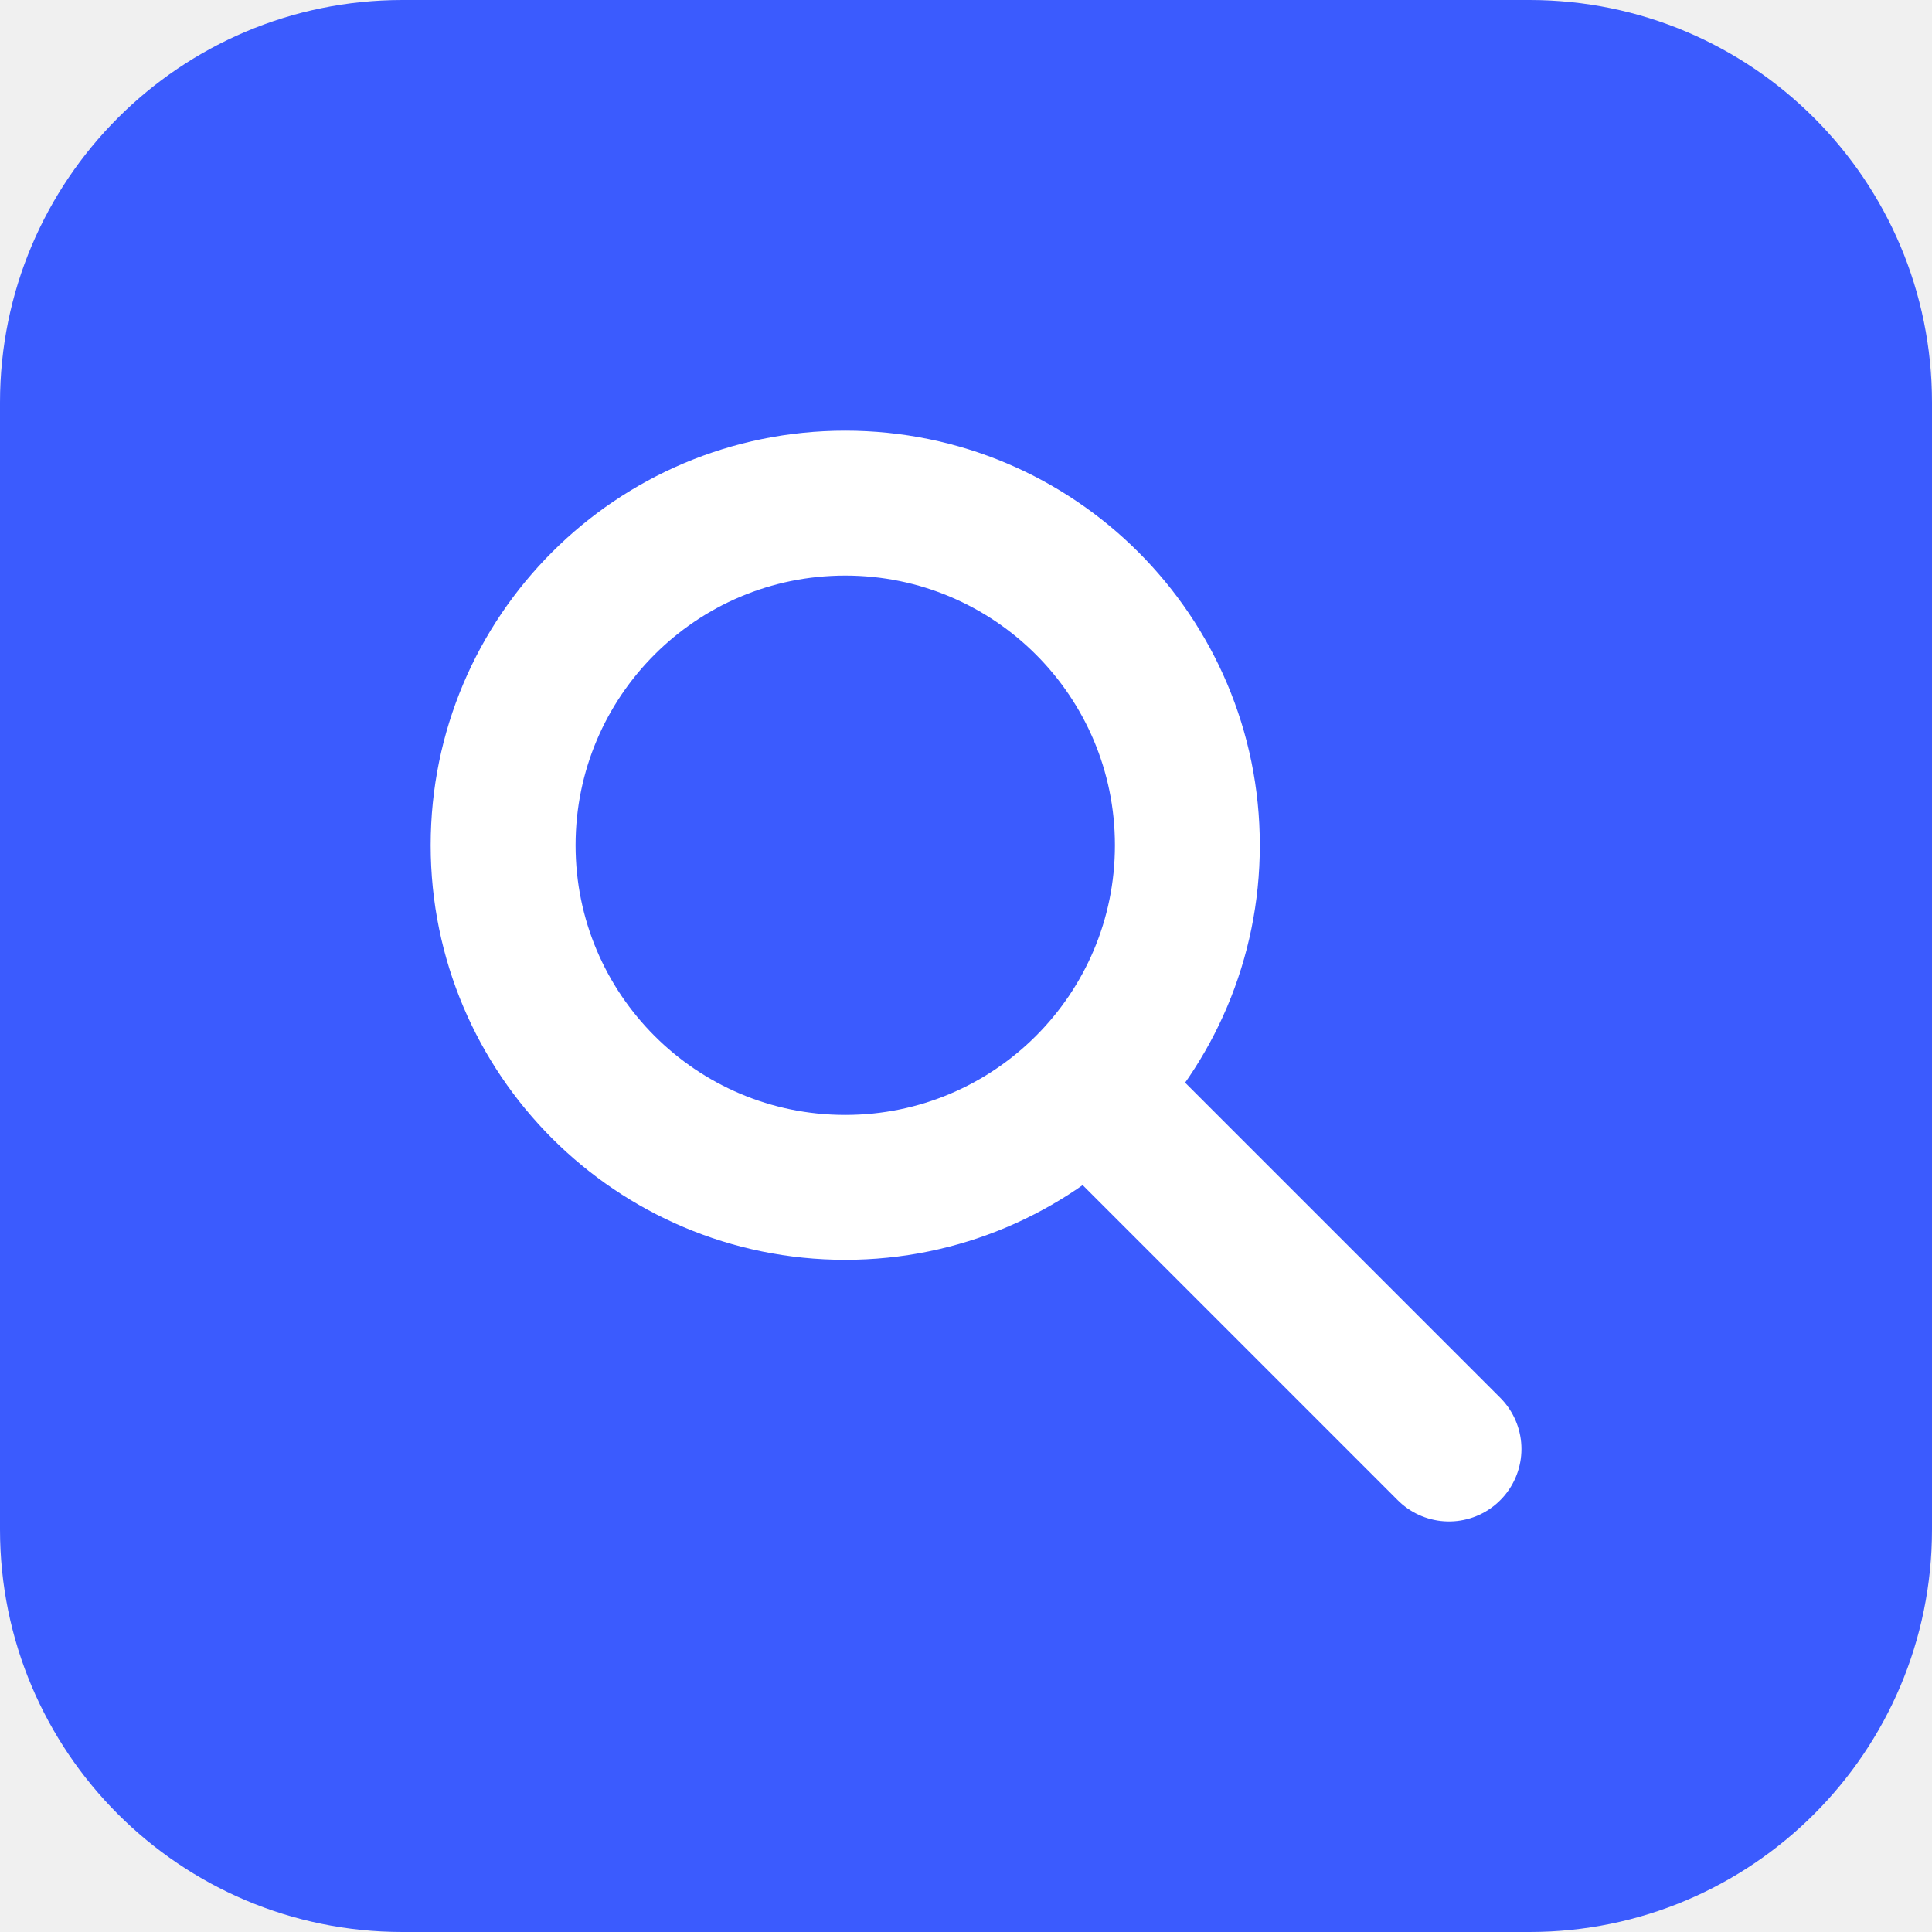
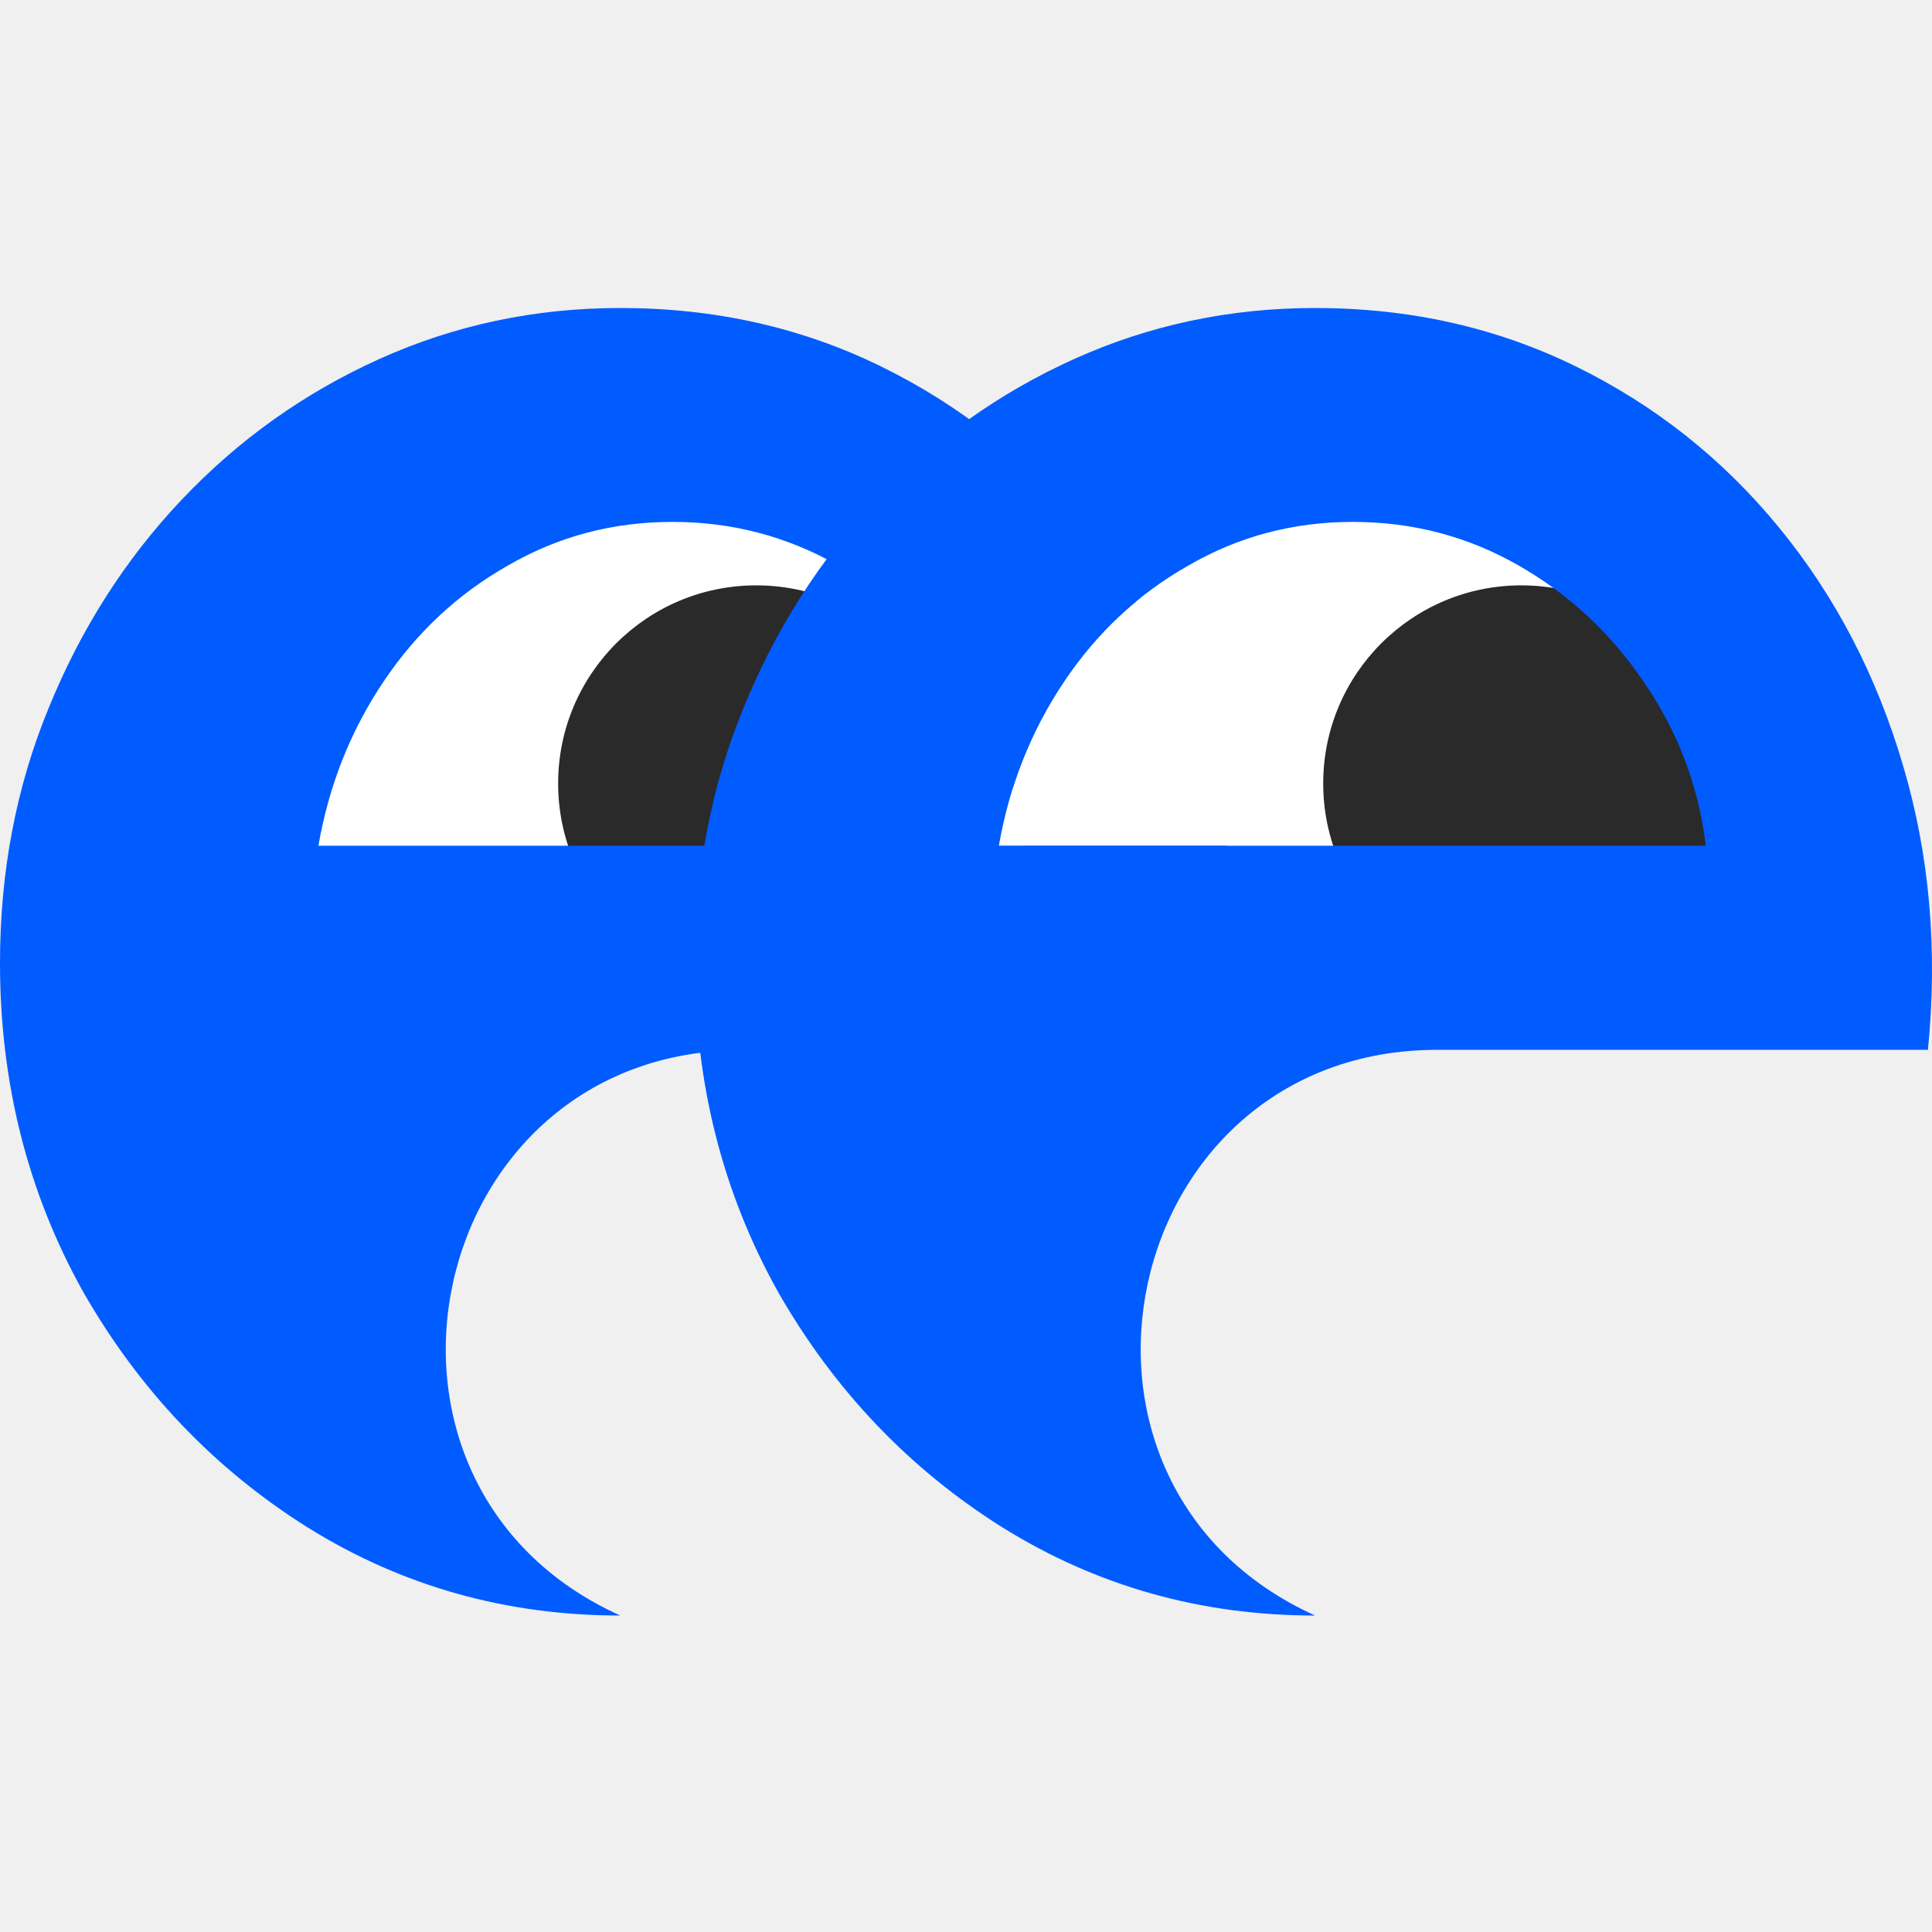
- <svg xmlns="http://www.w3.org/2000/svg" width="24" height="24" viewBox="0 0 24 24" fill="none">
-   <rect width="24" height="24" rx="5" fill="#3B5BFE" />
-   <circle cx="10.5" cy="10.5" r="4.25" stroke="#fff" stroke-width="1.8" />
-   <line x1="13.6" y1="13.6" x2="18" y2="18" stroke="#fff" stroke-width="1.8" stroke-linecap="round" />
+ <svg xmlns="http://www.w3.org/2000/svg" viewBox="0 0 138 138" fill="none">
+   <path d="M48.051 37.278C52.309 37.278 56.252 38.315 59.877 40.387C63.502 42.458 66.495 45.249 68.854 48.759C71.271 52.269 72.739 56.154 73.257 60.412H22.76C23.508 56.096 25.062 52.183 27.421 48.673C29.78 45.163 32.744 42.401 36.312 40.387C39.88 38.315 43.793 37.278 48.051 37.278Z" fill="white" />
+   <circle cx="54.018" cy="55.962" r="14.151" fill="#2A2A2A" />
+   <path fill-rule="evenodd" clip-rule="evenodd" d="M44.305 22C51.039 22 57.242 23.388 62.913 26.165C68.584 28.941 73.428 32.781 77.445 37.684C81.462 42.587 84.416 48.258 86.306 54.697C88.196 61.077 88.788 67.841 88.079 74.989L52.978 75.014C30.236 75.031 23.575 106.041 44.305 115.395C36.153 115.395 28.71 113.297 21.975 109.103C15.3 104.909 9.953 99.297 5.937 92.267C1.979 85.179 0 77.352 0 68.786C5.76273e-06 62.288 1.152 56.233 3.456 50.621C5.76 44.95 8.92 39.988 12.937 35.735C17.013 31.422 21.739 28.055 27.115 25.634C32.49 23.212 38.22 22 44.305 22ZM48.033 37.278C43.775 37.278 39.862 38.315 36.294 40.386C32.726 42.401 29.762 45.162 27.403 48.672C25.043 52.183 23.49 56.096 22.742 60.412H73.239C72.721 56.154 71.253 52.269 68.836 48.759C66.477 45.249 63.484 42.458 59.859 40.386C56.234 38.315 52.292 37.278 48.033 37.278Z" fill="#005CFF" />
+   <path d="M96.639 37.278C100.898 37.278 104.84 38.315 108.465 40.387C112.09 42.458 115.083 45.249 117.442 48.759C119.859 52.269 121.327 56.154 121.845 60.412H71.348C72.096 56.096 73.65 52.183 76.009 48.673C78.368 45.163 81.332 42.401 84.9 40.387C88.468 38.315 92.381 37.278 96.639 37.278Z" fill="white" />
+   <circle cx="108.666" cy="55.962" r="14.151" fill="#2A2A2A" />
+   <path fill-rule="evenodd" clip-rule="evenodd" d="M93.936 22C100.67 22 106.873 23.388 112.544 26.165C118.215 28.941 123.059 32.781 127.076 37.684C131.093 42.587 134.047 48.258 135.937 54.697C137.828 61.077 138.419 67.841 137.71 74.989H102.649C79.89 74.989 73.2 106.015 93.936 115.395C85.784 115.395 78.341 113.297 71.607 109.103C64.931 104.909 59.585 99.297 55.568 92.267C51.61 85.179 49.631 77.352 49.631 68.786C49.631 62.288 50.783 56.233 53.087 50.621C55.391 44.95 58.551 39.988 62.568 35.735C66.644 31.422 71.37 28.055 76.746 25.633C82.122 23.212 87.852 22 93.936 22ZM96.639 37.278C92.381 37.278 88.468 38.315 84.9 40.386C81.332 42.401 78.369 45.162 76.01 48.672C73.65 52.183 72.096 56.096 71.348 60.412H121.845C121.327 56.154 119.859 52.269 117.442 48.759C115.083 45.249 112.091 42.458 108.465 40.386C104.84 38.315 100.898 37.278 96.639 37.278Z" fill="#005CFF" />
</svg>
